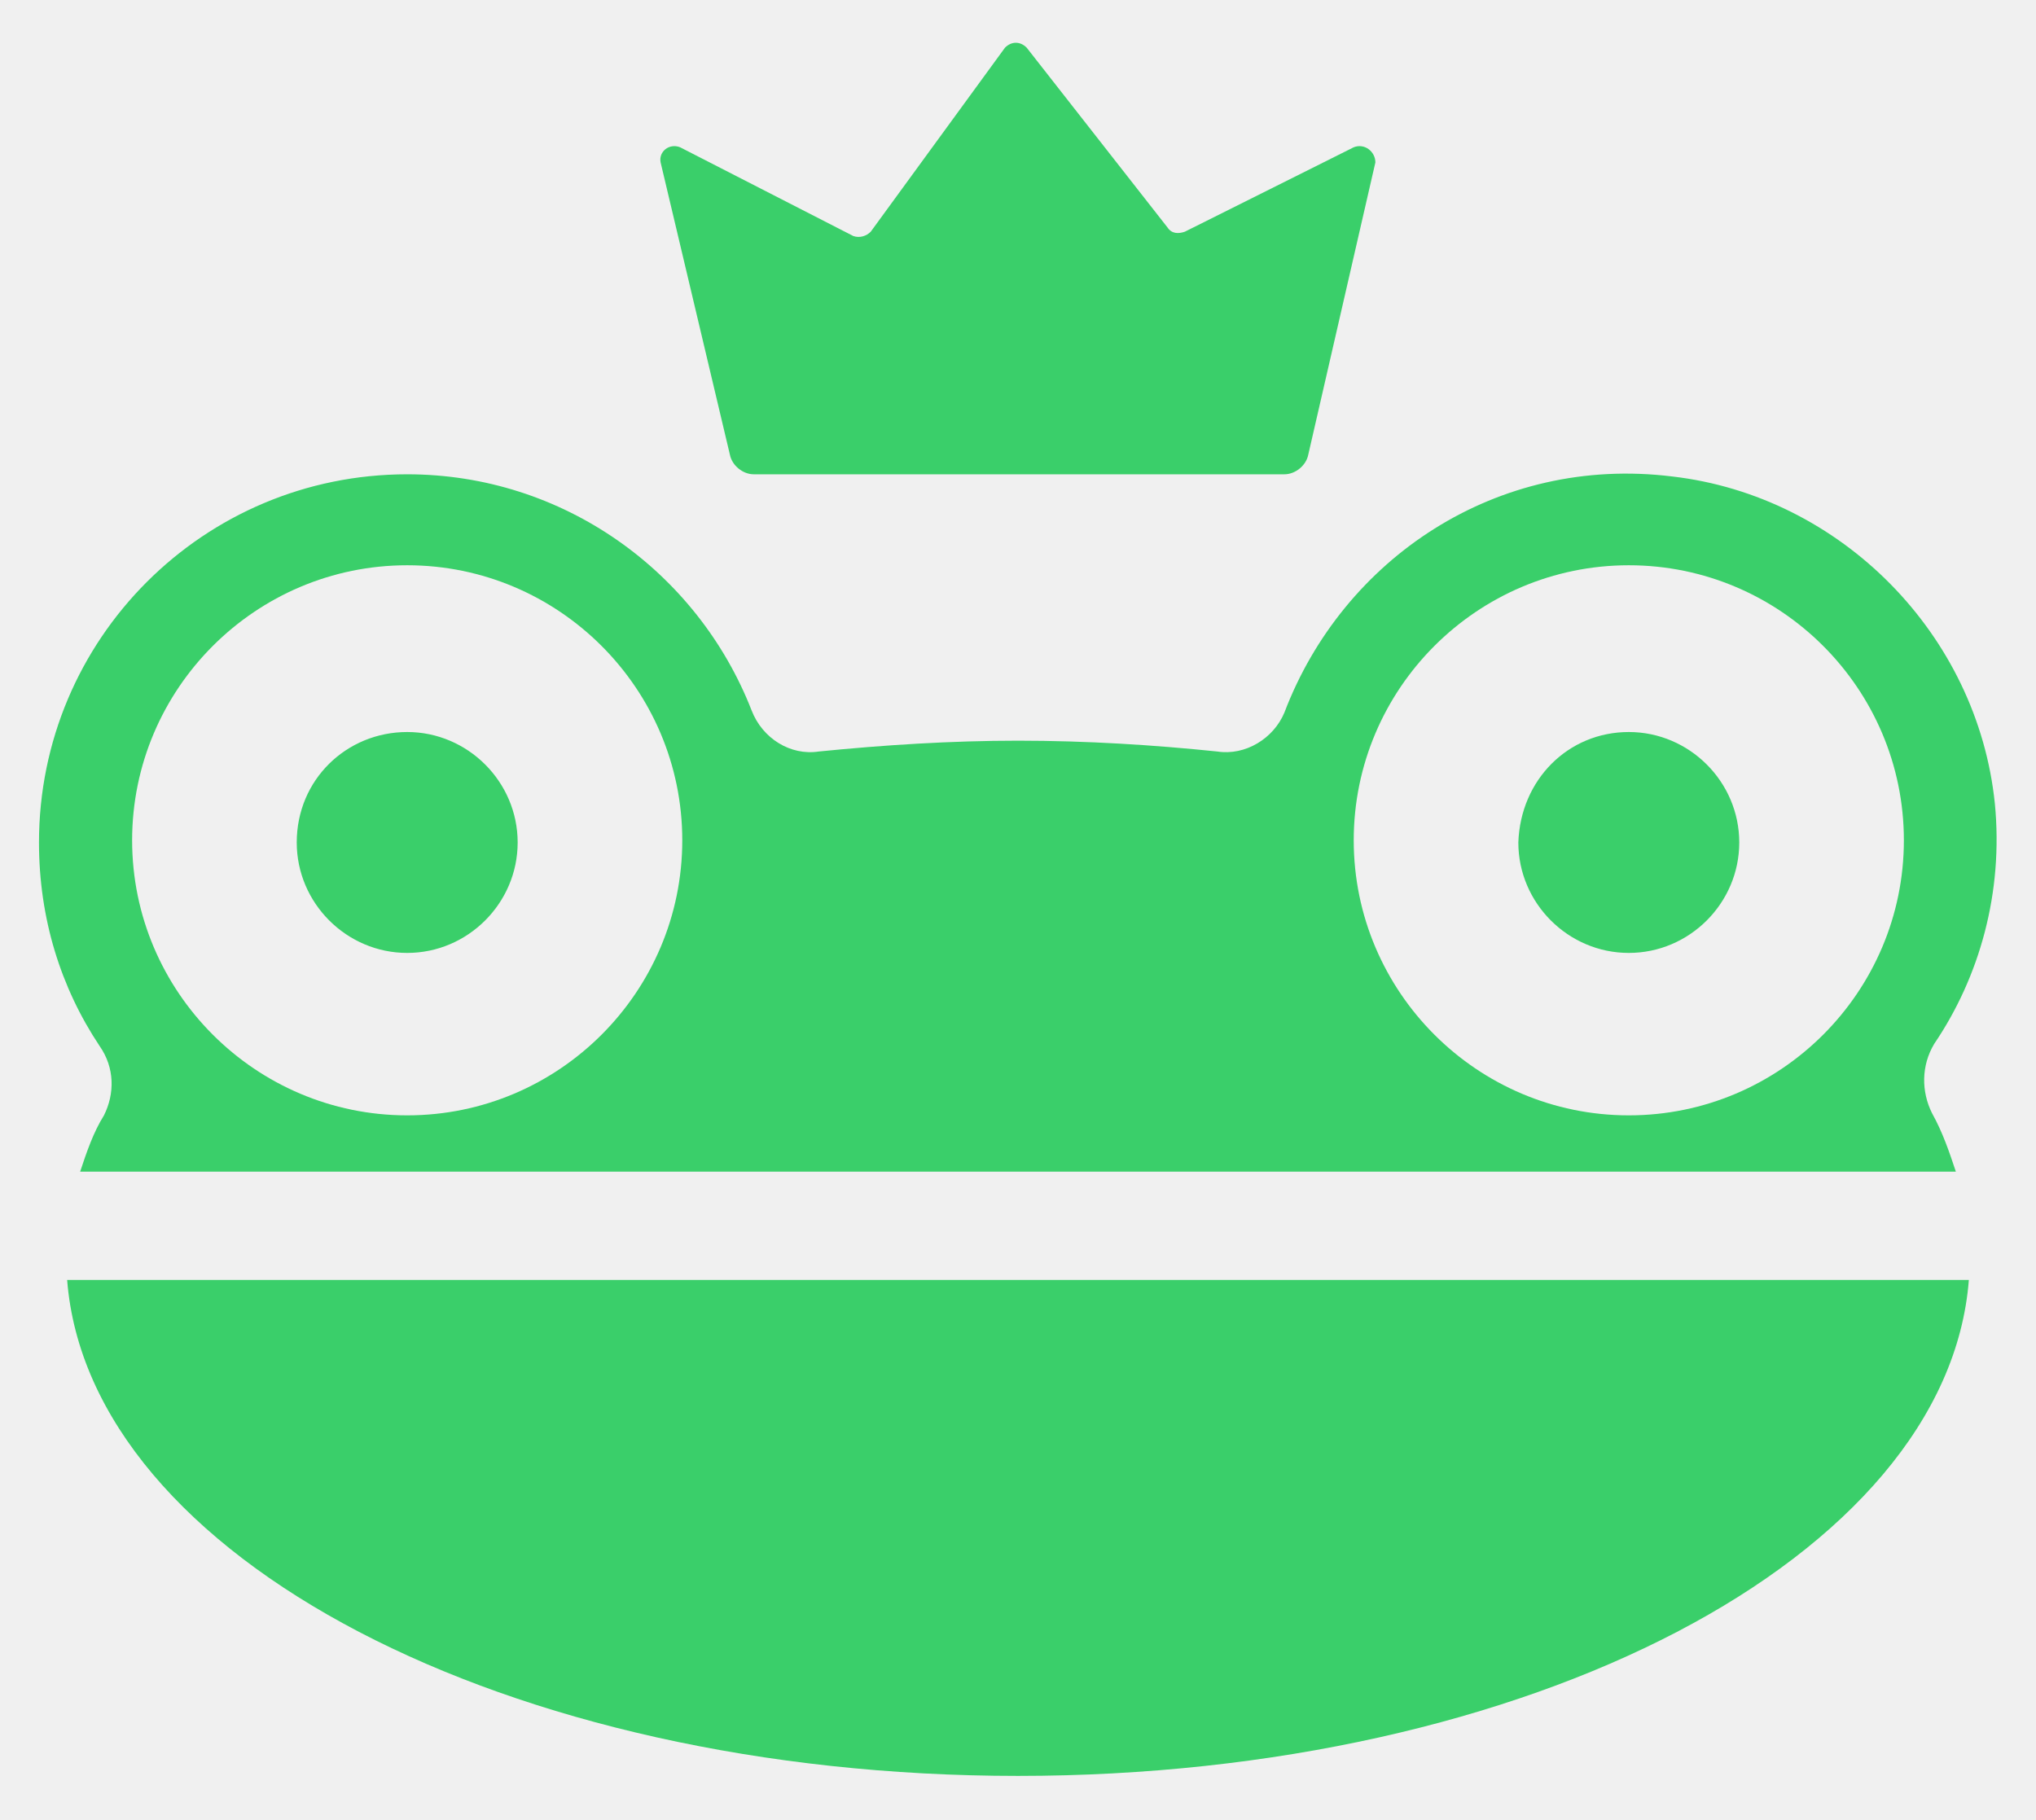
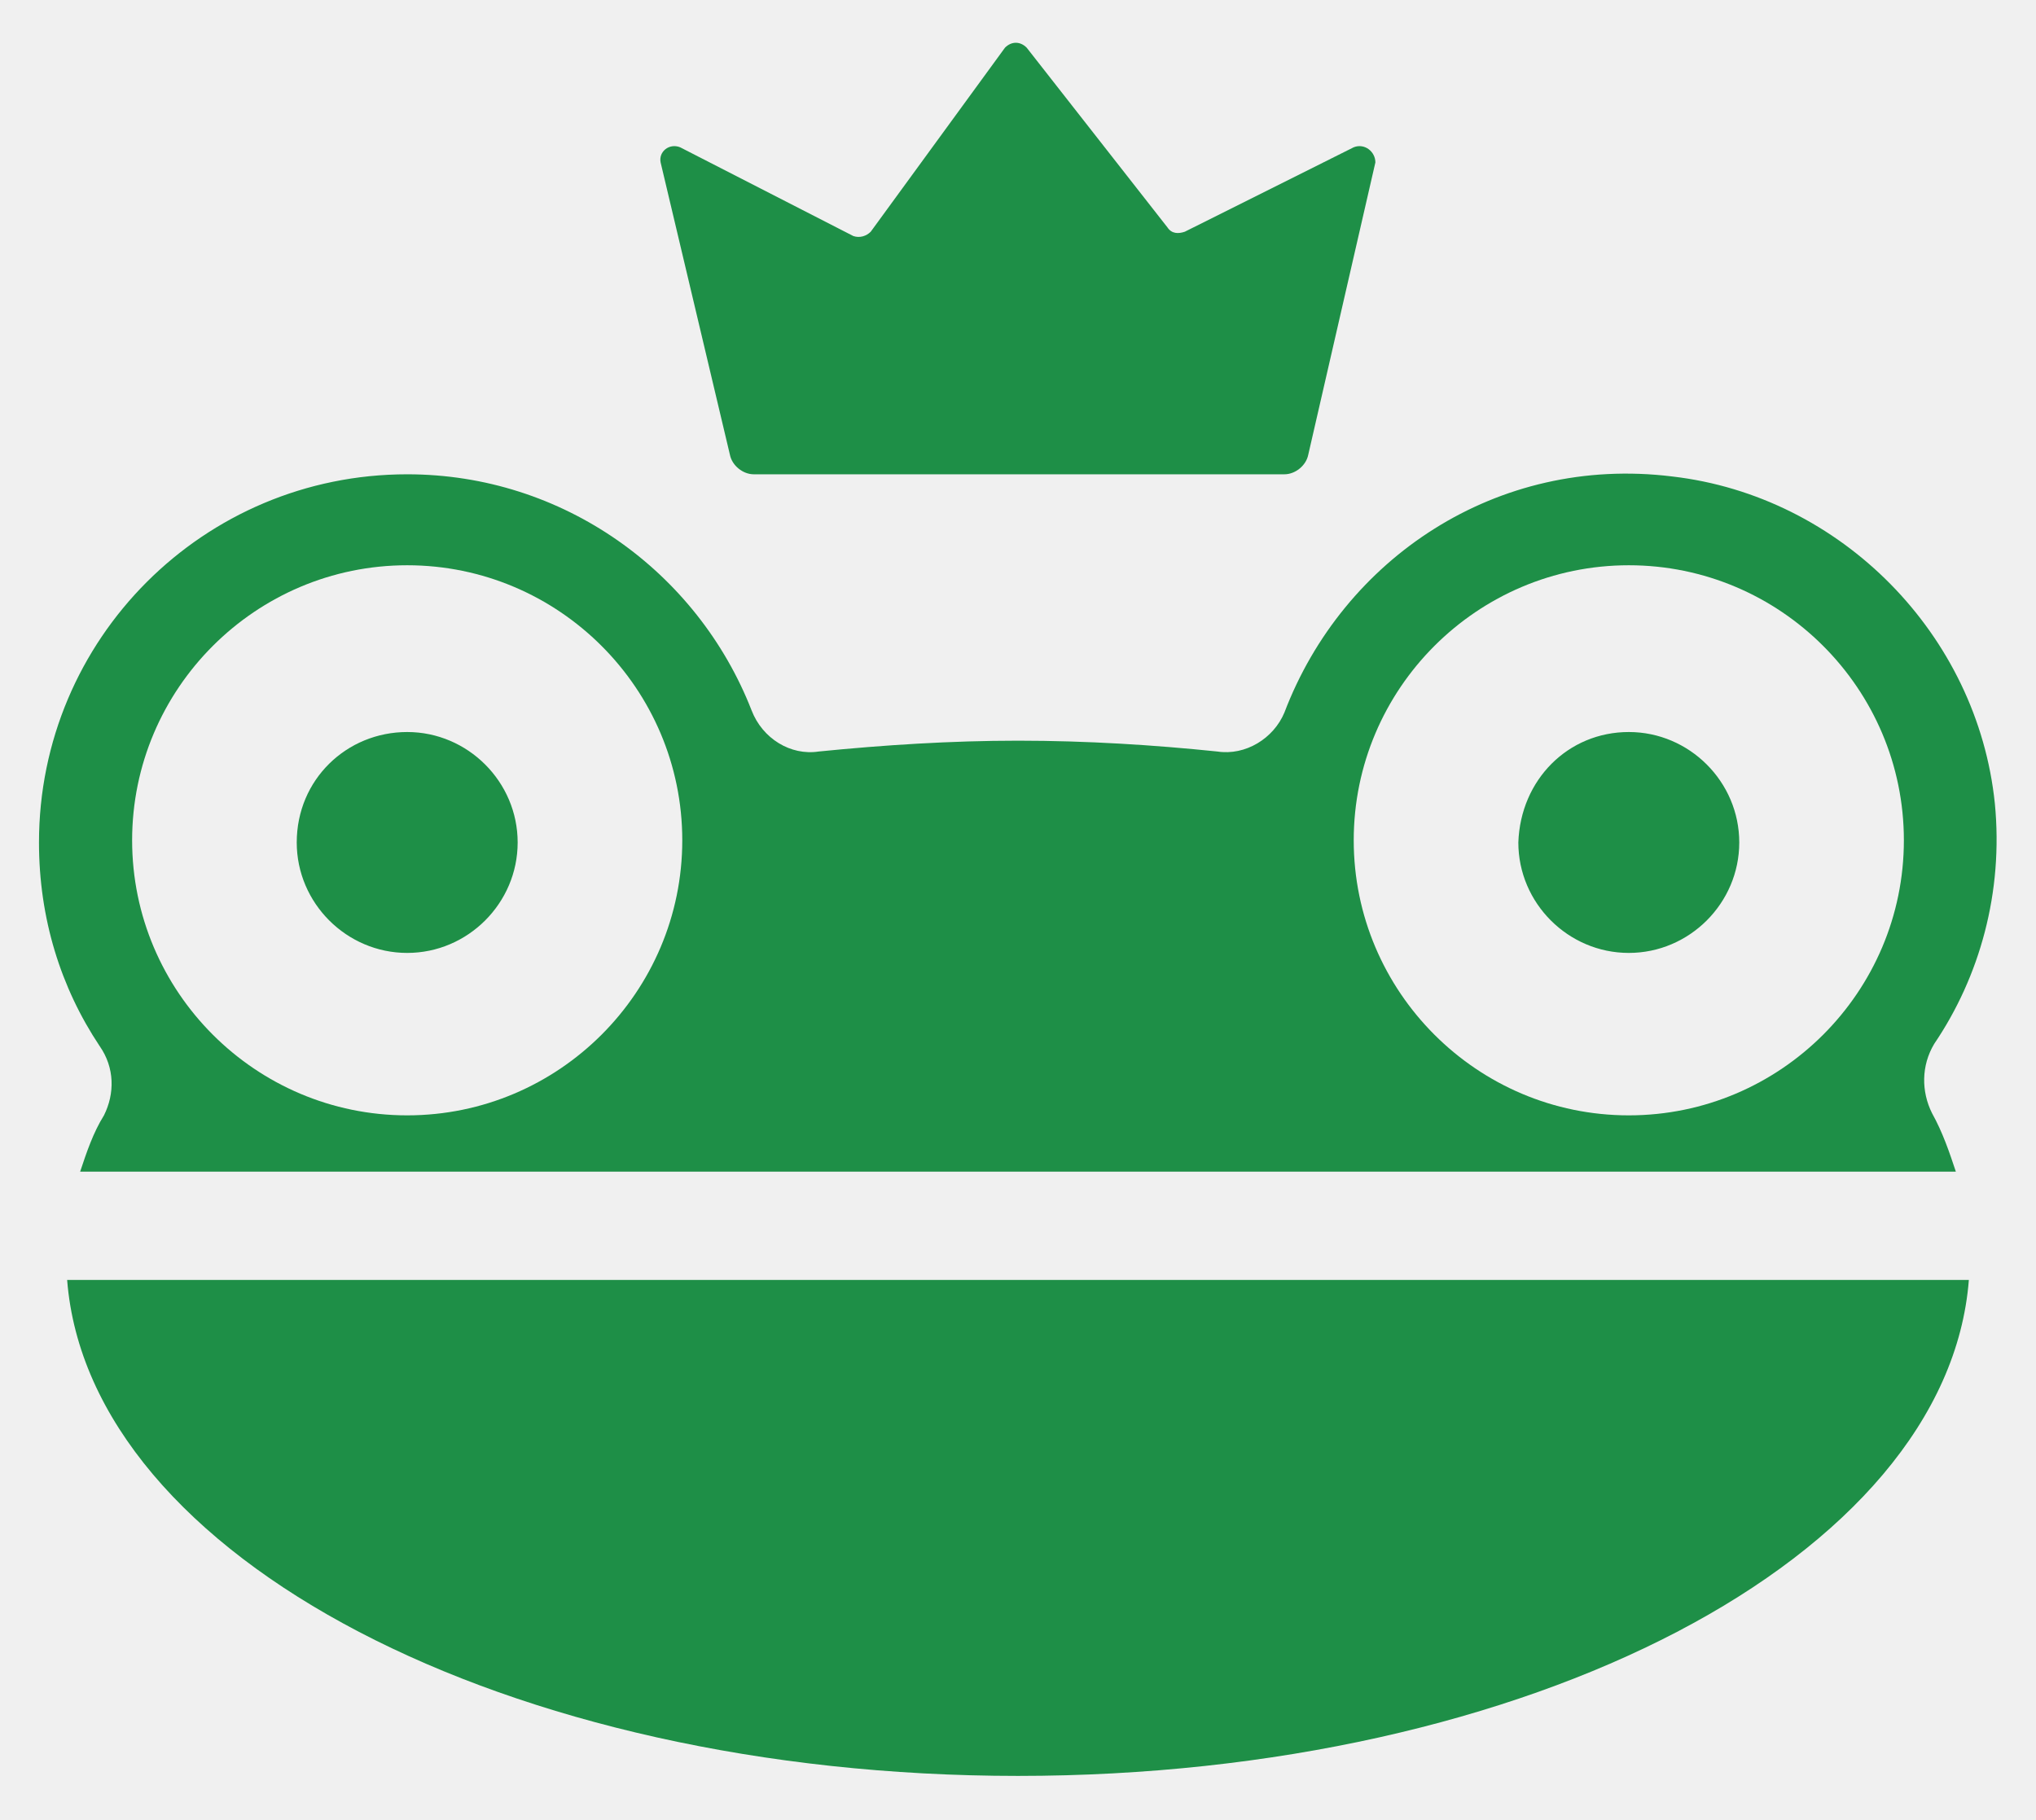
<svg xmlns="http://www.w3.org/2000/svg" viewBox="3 8 94 84">
+   <style>.f{fill:#1e8f47}@media (prefers-color-scheme: dark){.f{fill:#3acf6a}}</style>
  <defs>
    <mask id="eyes" maskUnits="userSpaceOnUse" x="0" y="0" width="100" height="100">
      <rect width="100" height="100" fill="#fff" />
      <path d="m 21.8,41.8 c 2.8,0 5.1,2.3 5.1,5.1 0,2.8 -2.3,5.1 -5.1,5.1 -2.8,0 -5.1,-2.3 -5.1,-5.1 0,-2.9 2.3,-5.1 5.1,-5.1 m 0,-7.7 c -7,0 -12.7,5.7 -12.7,12.7 0,7 5.7,12.7 12.7,12.7 7,0 12.7,-5.7 12.7,-12.7 0,-7 -5.7,-12.7 -12.7,-12.7 z" fill="#000" />
      <path d="m 78.2,41.8 c 2.8,0 5.1,2.3 5.1,5.1 0,2.8 -2.3,5.1 -5.1,5.1 -2.8,0 -5.1,-2.3 -5.1,-5.1 0.1,-2.9 2.3,-5.1 5.1,-5.1 m 0,-7.7 c -7,0 -12.7,5.7 -12.7,12.7 0,7 5.7,12.7 12.7,12.7 7,0 12.7,-5.7 12.7,-12.7 0,-7 -5.7,-12.7 -12.7,-12.7 z" fill="#000" />
    </mask>
  </defs>
-   <g mask="url(#eyes)" fill="#3acf6a">
+   <g mask="url(#eyes)" class="f">
    <path d="M 93.9,67.1 C 92.9,79.9 73.6,90 50,90 26.4,90 7.1,79.9 6.1,67.1 Z" />
    <path d="m 92.2,59.4 c 0.5,0.9 0.8,1.8 1.1,2.7 H 6.7 C 7,61.2 7.3,60.3 7.8,59.5 8.3,58.5 8.3,57.3 7.6,56.3 5.8,53.6 4.8,50.4 4.8,46.9 c 0,-9.4 7.6,-17 17,-17 7.2,0 13.4,4.5 15.9,10.9 0.5,1.3 1.8,2.1 3.1,1.9 3,-0.3 6.1,-0.5 9.2,-0.5 3.2,0 6.3,0.2 9.2,0.5 1.3,0.2 2.6,-0.6 3.1,-1.8 C 65,33.8 72.1,29 80.2,30 c 7.8,0.9 14.1,7.3 14.9,15.1 0.4,4.1 -0.7,8 -2.8,11.1 -0.6,1 -0.6,2.2 -0.1,3.2 z" />
    <path d="m 65.5,14.8 -7.8,3.9 c -0.3,0.1 -0.6,0.1 -0.8,-0.2 l -6.5,-8.3 c -0.3,-0.3 -0.7,-0.3 -1,0 l -6.2,8.5 C 43,18.9 42.7,19 42.4,18.9 l -8,-4.1 c -0.5,-0.2 -1,0.2 -0.9,0.7 L 36.7,29 c 0.1,0.5 0.6,0.9 1.1,0.9 h 24.5 c 0.5,0 1,-0.4 1.1,-0.9 l 3.1,-13.5 c 0,-0.5 -0.5,-0.9 -1,-0.7 z" />
  </g>
</svg>
